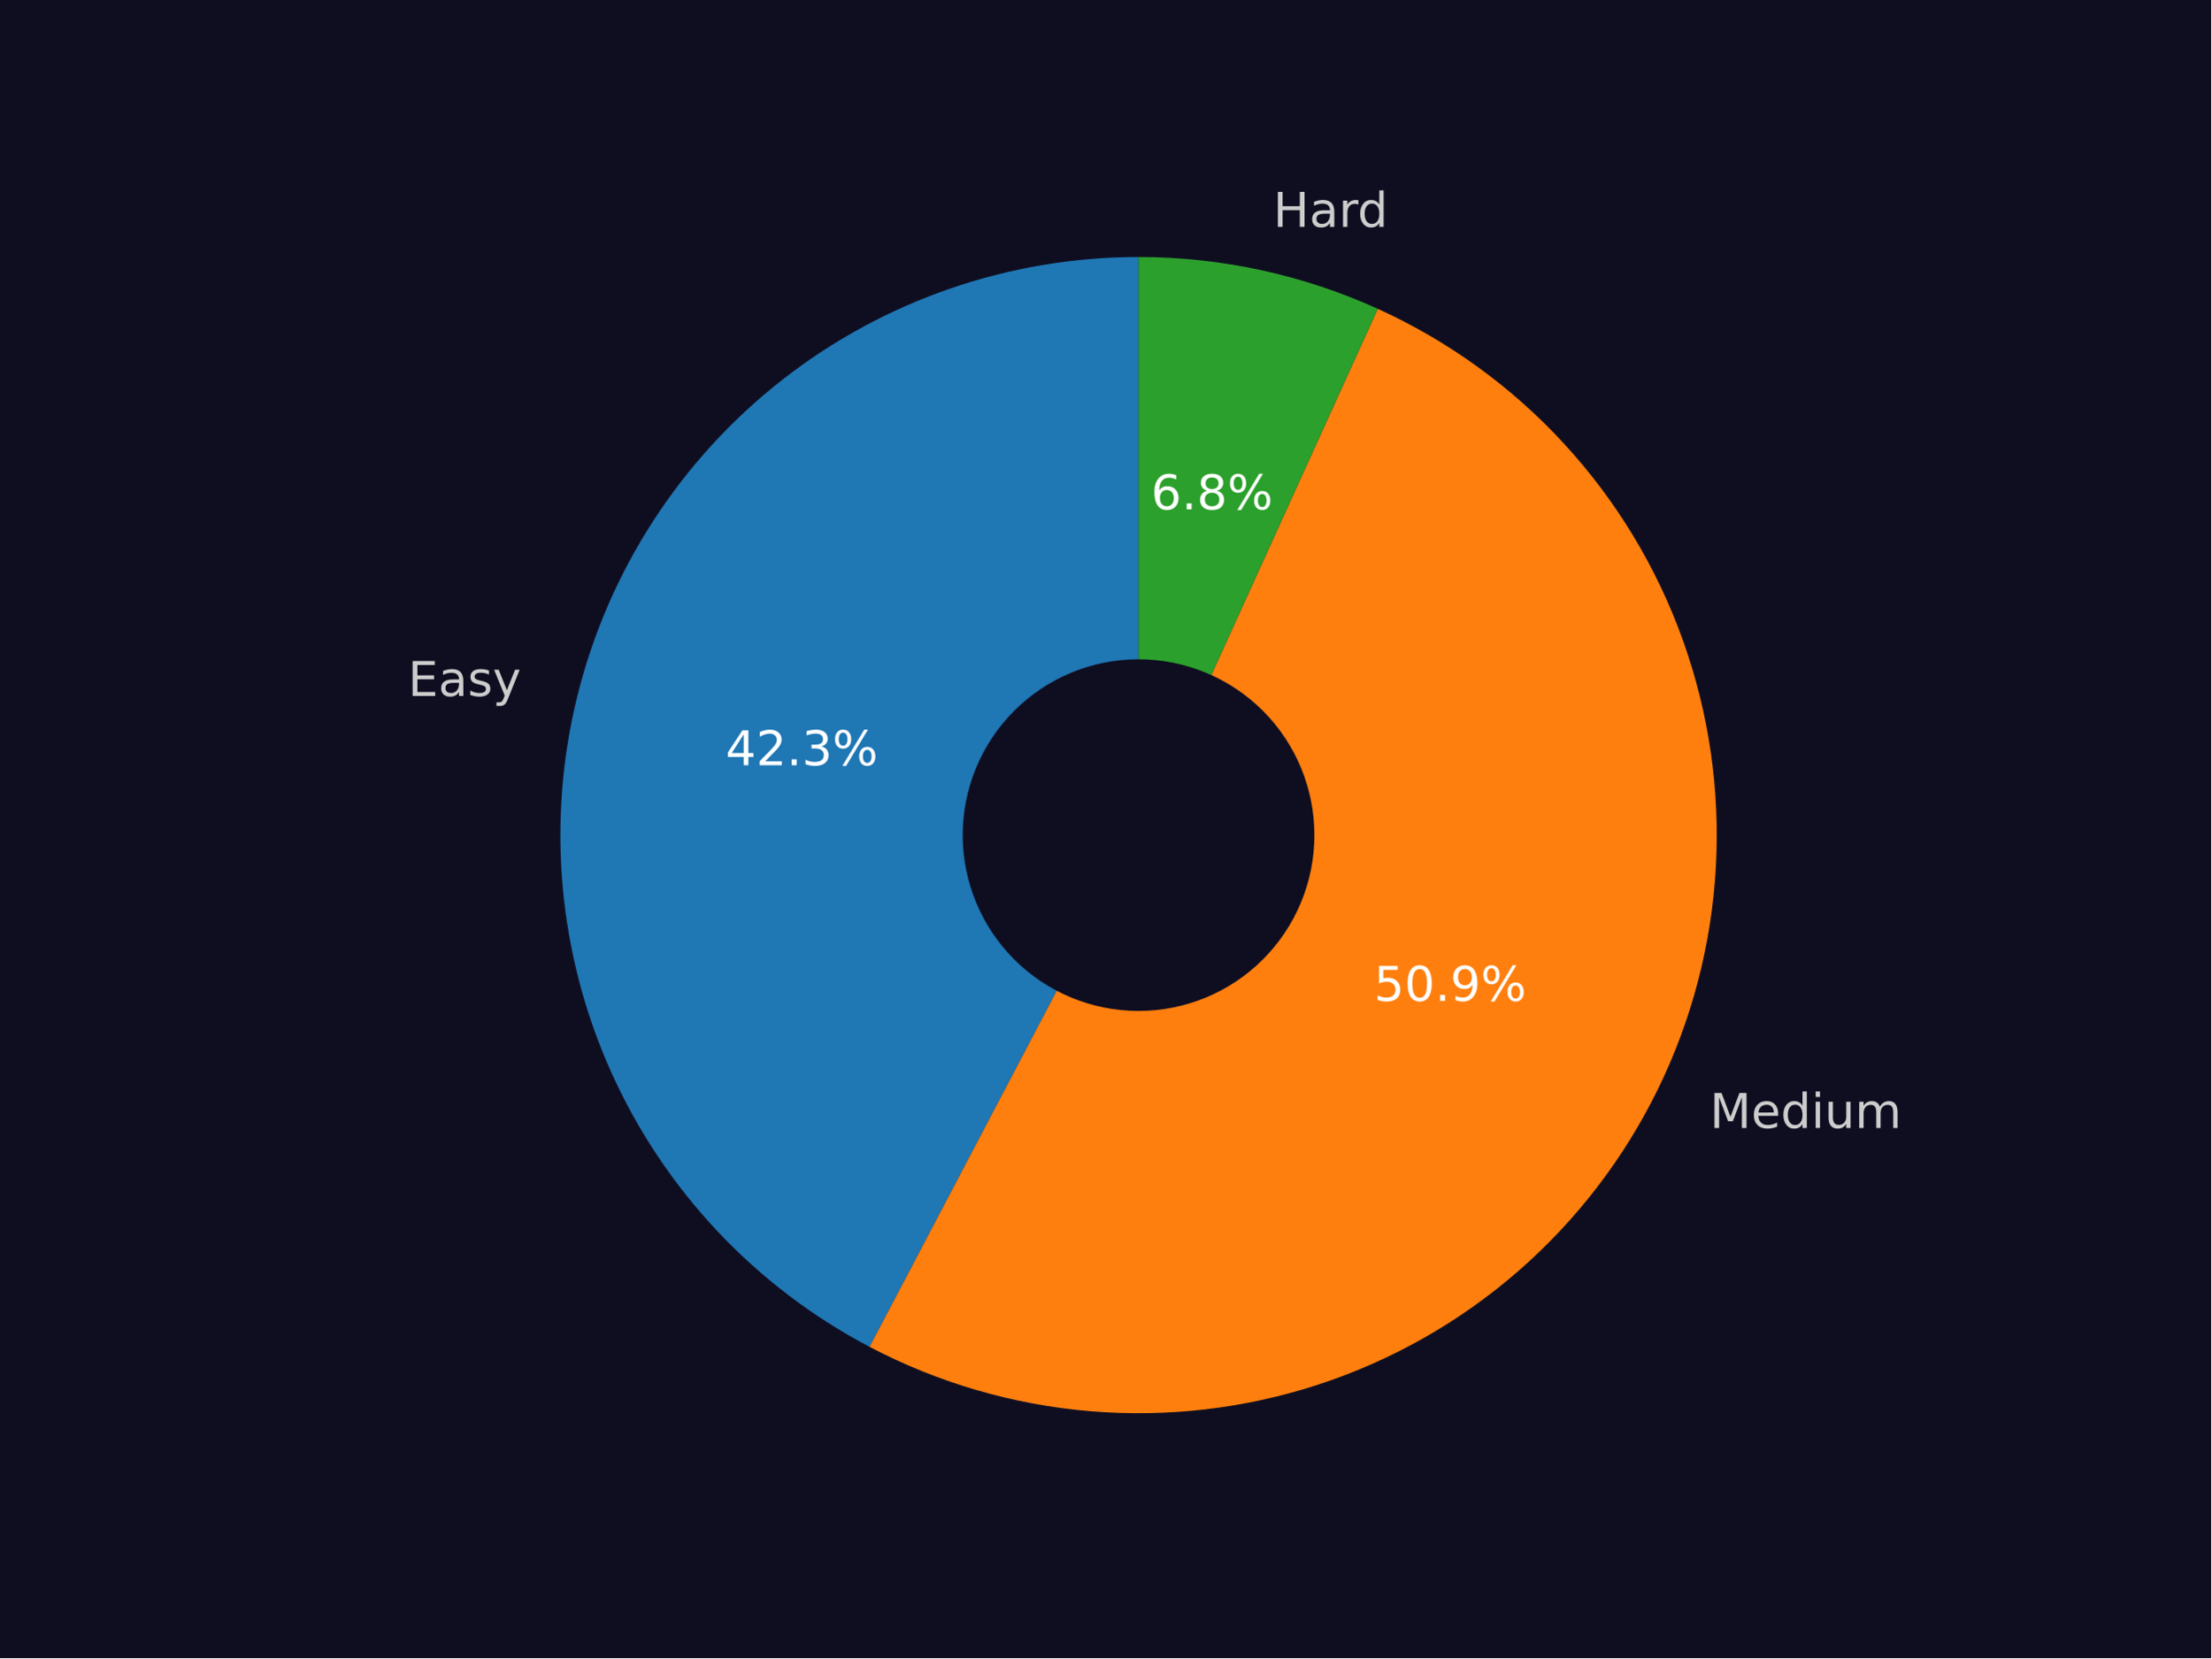
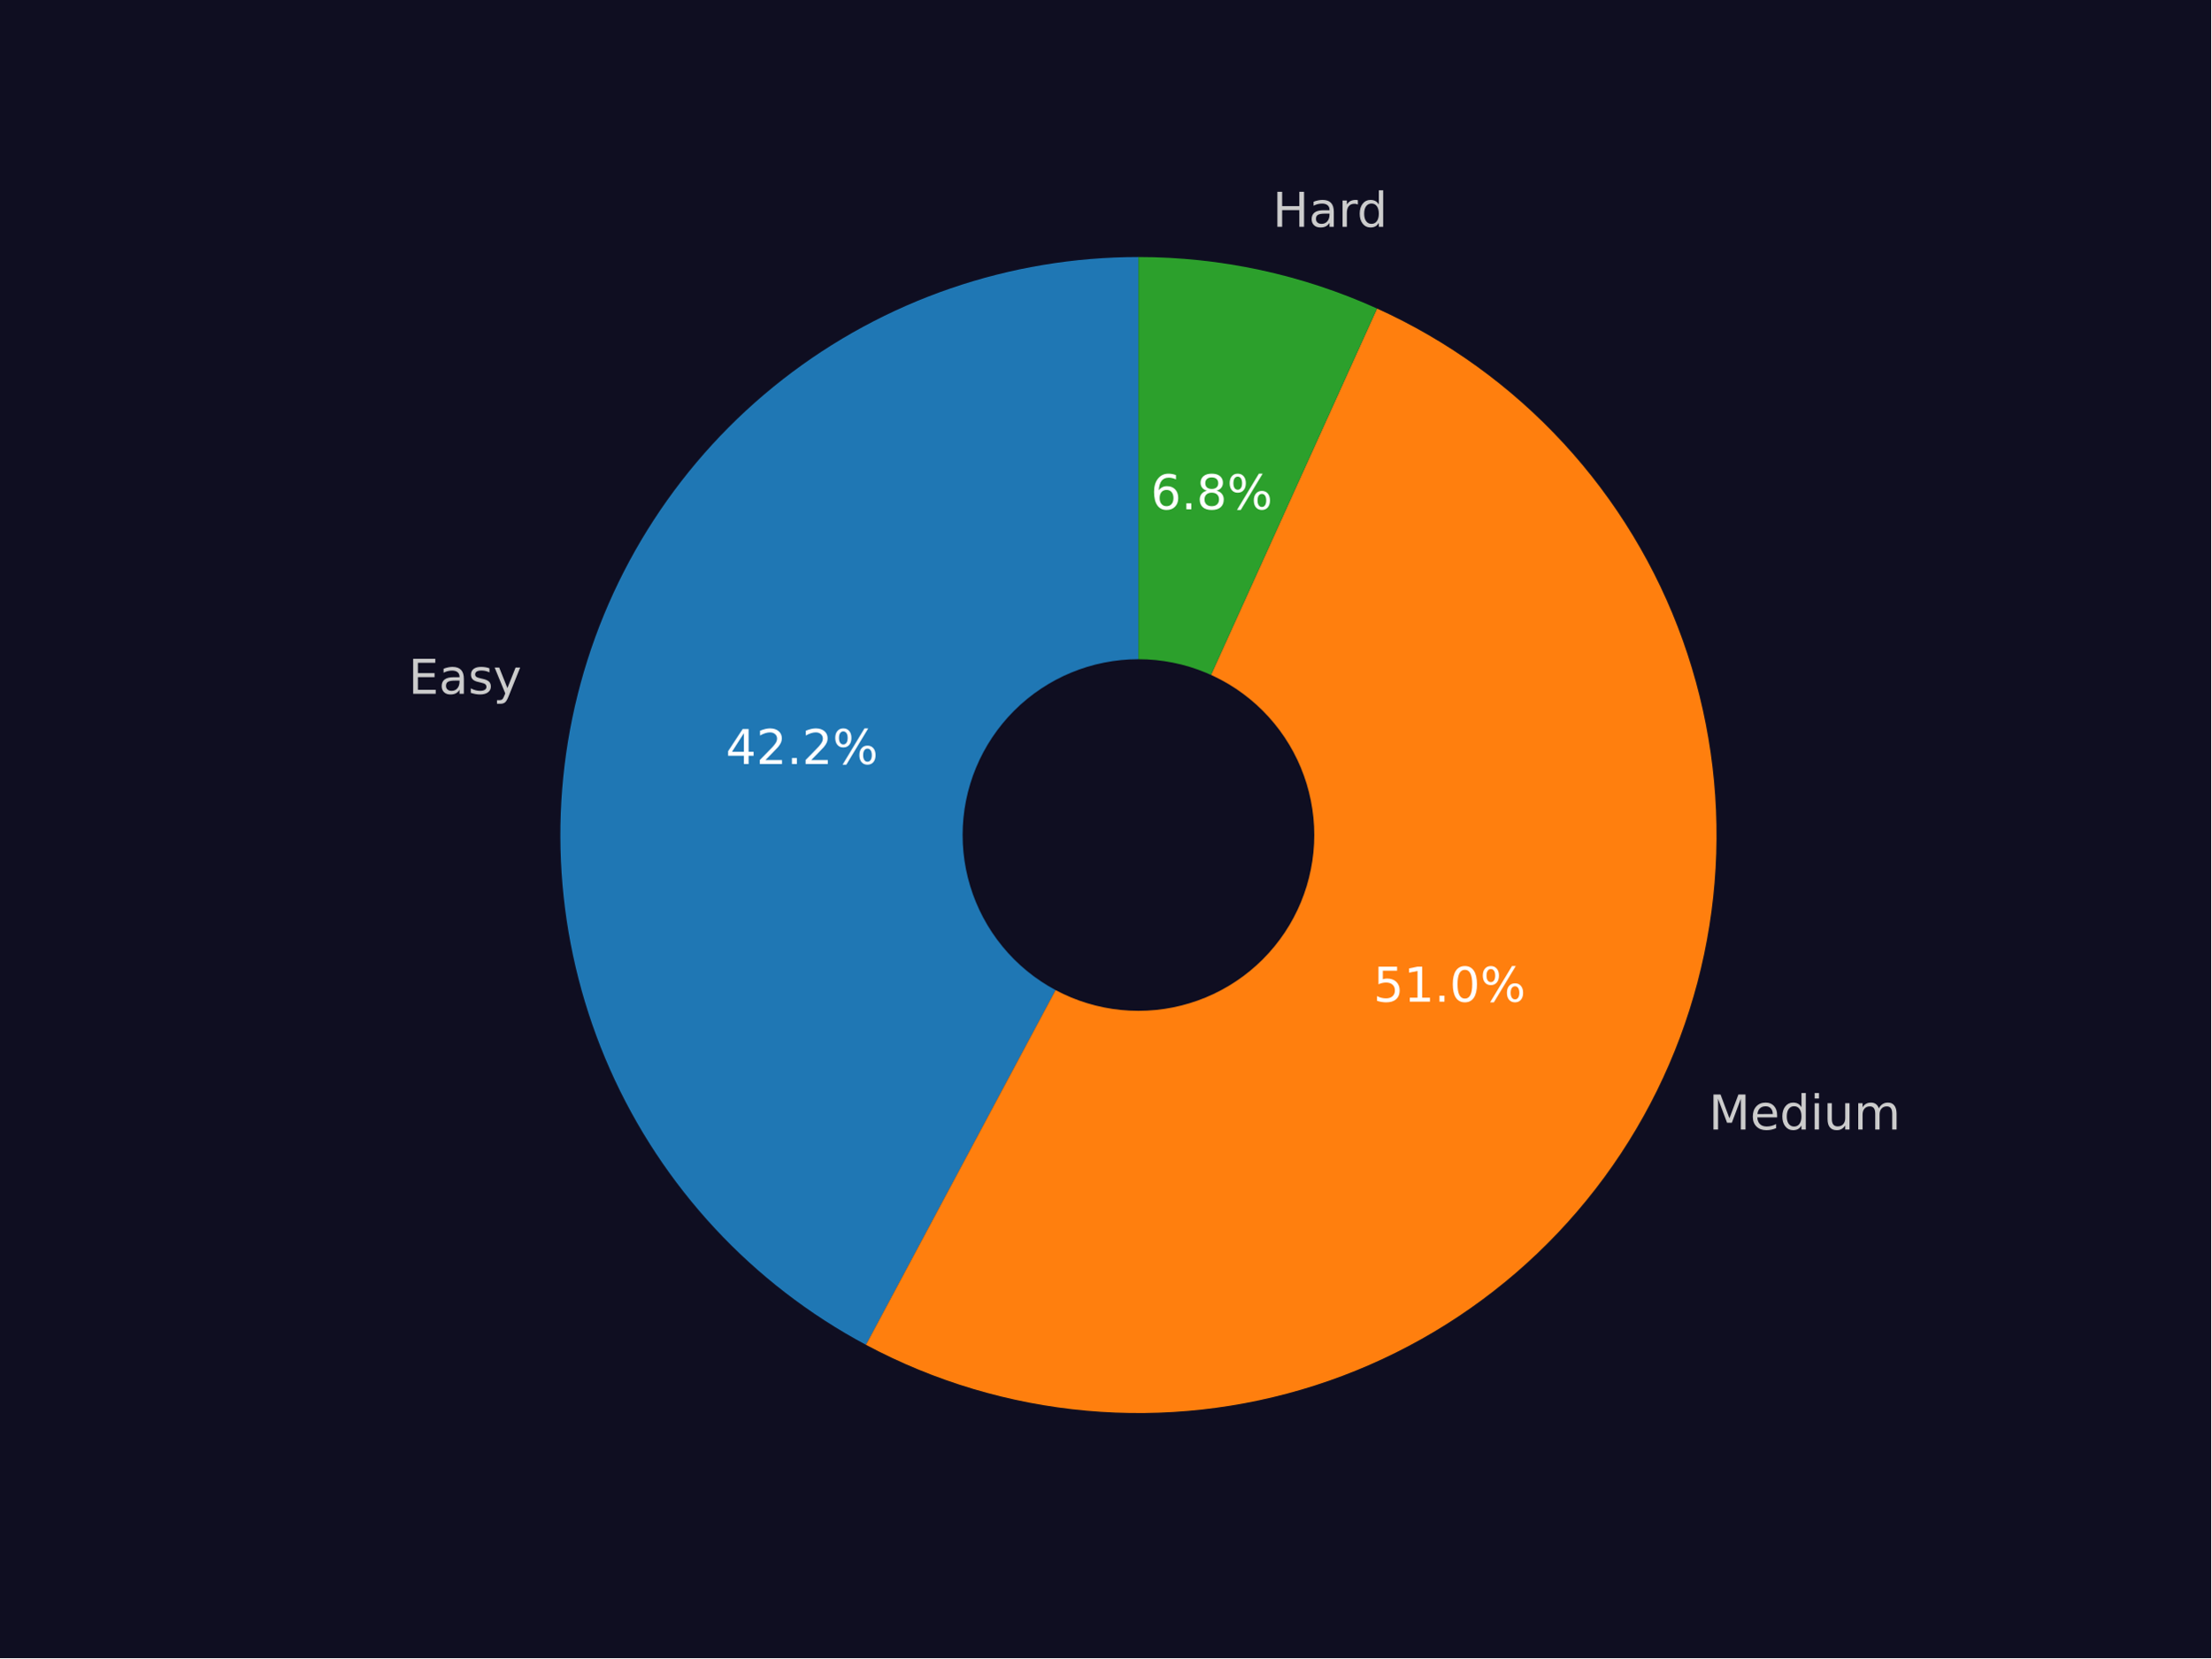
<svg xmlns="http://www.w3.org/2000/svg" xmlns:xlink="http://www.w3.org/1999/xlink" width="460.8pt" height="345.6pt" viewBox="0 0 460.8 345.6" version="1.1">
  <defs>
    <style type="text/css">*{stroke-linejoin: round; stroke-linecap: butt}</style>
  </defs>
  <g id="figure_1">
    <g id="patch_1">
      <path d="M 0 345.6  L 460.8 345.6  L 460.8 0  L 0 0  z " style="fill: #0f0e21" />
    </g>
    <g id="axes_1">
      <g id="patch_2">
-         <path d="M 237.278 53.568  C 210.348 53.568 184.181 62.595 162.98 79.2  C 141.779 95.804 126.745 119.046 120.292 145.191  C 113.839 171.335 116.333 198.903 127.374 223.465  C 138.414 248.027 157.376 268.193 181.213 280.723  L 237.278 174.064  L 237.278 53.568  z " style="fill: #1f77b4" />
+         <path d="M 237.254 53.568  C 210.4 53.568 184.302 62.546 163.132 79.068  C 141.962 95.589 126.911 118.723 120.386 144.772  C 113.861 170.821 116.229 198.319 127.112 222.869  C 137.994 247.419 156.778 267.639 180.461 280.298  L 237.254 174.046  L 237.254 53.568  z " style="fill: #1f77b4" />
      </g>
      <g id="patch_3">
-         <path d="M 181.213 280.723  C 195.477 288.221 211.101 292.781 227.159 294.135  C 243.216 295.488 259.383 293.606 274.701 288.602  C 290.019 283.597 304.178 275.57 316.339 264.997  C 328.499 254.423 338.416 241.517 345.502 227.044  C 352.587 212.571 356.697 196.822 357.589 180.732  C 358.481 164.643 356.136 148.536 350.694 133.368  C 345.251 118.201 336.821 104.278 325.903 92.426  C 314.985 80.573 301.8 71.031 287.129 64.364  L 237.278 174.064  L 181.213 280.723  z " style="fill: #ff7f0e" />
+         <path d="M 180.461 280.298  C 194.706 287.912 210.339 292.585 226.426 294.036  C 242.513 295.488 258.73 293.69 274.108 288.748  C 289.487 283.807 303.716 275.823 315.947 265.273  C 328.178 254.722 338.163 241.819 345.307 227.332  C 352.451 212.845 356.61 197.068 357.534 180.942  C 358.459 164.815 356.131 148.667 350.689 133.458  C 345.247 118.25 336.802 104.29 325.857 92.41  C 314.912 80.531 301.689 70.973 286.976 64.307  L 237.254 174.046  L 180.461 280.298  z " style="fill: #ff7f0e" />
      </g>
      <g id="patch_4">
-         <path d="M 287.129 64.364  C 279.323 60.817 271.161 58.113 262.781 56.298  C 254.401 54.483 245.852 53.568 237.278 53.568  L 237.278 174.064  L 287.129 64.364  z " style="fill: #2ca02c" />
+         <path d="M 286.976 64.307  C 279.187 60.778 271.046 58.088 262.688 56.283  C 254.33 54.478 245.804 53.568 237.254 53.568  L 237.254 174.046  L 286.976 64.307  z " style="fill: #2ca02c" />
      </g>
      <g id="patch_5">
-         <path d="M 237.278 210.213  C 246.864 210.213 256.06 206.404 262.839 199.625  C 269.618 192.846 273.426 183.651 273.426 174.064  C 273.426 164.477 269.618 155.282 262.839 148.503  C 256.06 141.724 246.864 137.915 237.278 137.915  C 227.691 137.915 218.495 141.724 211.717 148.503  C 204.938 155.282 201.129 164.477 201.129 174.064  C 201.129 183.651 204.938 192.846 211.717 199.625  C 218.495 206.404 227.691 210.213 237.278 210.213  z " clip-path="url(#p2a0909c8a4)" style="fill: #0f0e21; stroke: #0f0e21; stroke-linejoin: miter" />
+         <path d="M 237.254 210.189  C 246.839 210.189 256.033 206.381 262.811 199.603  C 269.589 192.825 273.397 183.631 273.397 174.046  C 273.397 164.461 269.589 155.267 262.811 148.489  C 256.033 141.711 246.839 137.903 237.254 137.903  C 227.668 137.903 218.474 141.711 211.696 148.489  C 204.919 155.267 201.11 164.461 201.11 174.046  C 201.11 183.631 204.919 192.825 211.696 199.603  C 218.474 206.381 227.668 210.189 237.254 210.189  z " clip-path="url(#p675f554c13)" style="fill: #0f0e21; stroke: #0f0e21; stroke-linejoin: miter" />
      </g>
      <g id="matplotlib.axis_1" />
      <g id="matplotlib.axis_2" />
      <g id="text_1">
-         <g style="fill: #cccccc" transform="translate(85.01835 145.0627)scale(0.1 -0.1)">
+         <g style="fill: #cccccc" transform="translate(85.12458 144.6042)scale(0.1 -0.1)">
          <defs>
            <path id="DejaVuSans-45" d="M 628 4666  L 3578 4666  L 3578 4134  L 1259 4134  L 1259 2753  L 3481 2753  L 3481 2222  L 1259 2222  L 1259 531  L 3634 531  L 3634 0  L 628 0  L 628 4666  z " transform="scale(0.015625)" />
            <path id="DejaVuSans-61" d="M 2194 1759  Q 1497 1759 1228 1600  Q 959 1441 959 1056  Q 959 750 1161 570  Q 1363 391 1709 391  Q 2188 391 2477 730  Q 2766 1069 2766 1631  L 2766 1759  L 2194 1759  z M 3341 1997  L 3341 0  L 2766 0  L 2766 531  Q 2569 213 2275 61  Q 1981 -91 1556 -91  Q 1019 -91 701 211  Q 384 513 384 1019  Q 384 1609 779 1909  Q 1175 2209 1959 2209  L 2766 2209  L 2766 2266  Q 2766 2663 2505 2880  Q 2244 3097 1772 3097  Q 1472 3097 1187 3025  Q 903 2953 641 2809  L 641 3341  Q 956 3463 1253 3523  Q 1550 3584 1831 3584  Q 2591 3584 2966 3190  Q 3341 2797 3341 1997  z " transform="scale(0.015625)" />
            <path id="DejaVuSans-73" d="M 2834 3397  L 2834 2853  Q 2591 2978 2328 3040  Q 2066 3103 1784 3103  Q 1356 3103 1142 2972  Q 928 2841 928 2578  Q 928 2378 1081 2264  Q 1234 2150 1697 2047  L 1894 2003  Q 2506 1872 2764 1633  Q 3022 1394 3022 966  Q 3022 478 2636 193  Q 2250 -91 1575 -91  Q 1294 -91 989 -36  Q 684 19 347 128  L 347 722  Q 666 556 975 473  Q 1284 391 1588 391  Q 1994 391 2212 530  Q 2431 669 2431 922  Q 2431 1156 2273 1281  Q 2116 1406 1581 1522  L 1381 1569  Q 847 1681 609 1914  Q 372 2147 372 2553  Q 372 3047 722 3315  Q 1072 3584 1716 3584  Q 2034 3584 2315 3537  Q 2597 3491 2834 3397  z " transform="scale(0.015625)" />
            <path id="DejaVuSans-79" d="M 2059 -325  Q 1816 -950 1584 -1140  Q 1353 -1331 966 -1331  L 506 -1331  L 506 -850  L 844 -850  Q 1081 -850 1212 -737  Q 1344 -625 1503 -206  L 1606 56  L 191 3500  L 800 3500  L 1894 763  L 2988 3500  L 3597 3500  L 2059 -325  z " transform="scale(0.015625)" />
          </defs>
          <use xlink:href="#DejaVuSans-45" />
          <use xlink:href="#DejaVuSans-61" x="63.184" />
          <use xlink:href="#DejaVuSans-73" x="124.463" />
          <use xlink:href="#DejaVuSans-79" x="176.562" />
        </g>
      </g>
      <g id="text_2">
-         <g style="fill: #ffffff" transform="translate(151.2026 159.4994)scale(0.1 -0.1)">
+         <g style="fill: #ffffff" transform="translate(151.2497 159.2411)scale(0.1 -0.1)">
          <defs>
            <path id="DejaVuSans-34" d="M 2419 4116  L 825 1625  L 2419 1625  L 2419 4116  z M 2253 4666  L 3047 4666  L 3047 1625  L 3713 1625  L 3713 1100  L 3047 1100  L 3047 0  L 2419 0  L 2419 1100  L 313 1100  L 313 1709  L 2253 4666  z " transform="scale(0.015625)" />
            <path id="DejaVuSans-32" d="M 1228 531  L 3431 531  L 3431 0  L 469 0  L 469 531  Q 828 903 1448 1529  Q 2069 2156 2228 2338  Q 2531 2678 2651 2914  Q 2772 3150 2772 3378  Q 2772 3750 2511 3984  Q 2250 4219 1831 4219  Q 1534 4219 1204 4116  Q 875 4013 500 3803  L 500 4441  Q 881 4594 1212 4672  Q 1544 4750 1819 4750  Q 2544 4750 2975 4387  Q 3406 4025 3406 3419  Q 3406 3131 3298 2873  Q 3191 2616 2906 2266  Q 2828 2175 2409 1742  Q 1991 1309 1228 531  z " transform="scale(0.015625)" />
            <path id="DejaVuSans-2e" d="M 684 794  L 1344 794  L 1344 0  L 684 0  L 684 794  z " transform="scale(0.015625)" />
-             <path id="DejaVuSans-33" d="M 2597 2516  Q 3050 2419 3304 2112  Q 3559 1806 3559 1356  Q 3559 666 3084 287  Q 2609 -91 1734 -91  Q 1441 -91 1130 -33  Q 819 25 488 141  L 488 750  Q 750 597 1062 519  Q 1375 441 1716 441  Q 2309 441 2620 675  Q 2931 909 2931 1356  Q 2931 1769 2642 2001  Q 2353 2234 1838 2234  L 1294 2234  L 1294 2753  L 1863 2753  Q 2328 2753 2575 2939  Q 2822 3125 2822 3475  Q 2822 3834 2567 4026  Q 2313 4219 1838 4219  Q 1578 4219 1281 4162  Q 984 4106 628 3988  L 628 4550  Q 988 4650 1302 4700  Q 1616 4750 1894 4750  Q 2613 4750 3031 4423  Q 3450 4097 3450 3541  Q 3450 3153 3228 2886  Q 3006 2619 2597 2516  z " transform="scale(0.015625)" />
            <path id="DejaVuSans-25" d="M 4653 2053  Q 4381 2053 4226 1822  Q 4072 1591 4072 1178  Q 4072 772 4226 539  Q 4381 306 4653 306  Q 4919 306 5073 539  Q 5228 772 5228 1178  Q 5228 1588 5073 1820  Q 4919 2053 4653 2053  z M 4653 2450  Q 5147 2450 5437 2106  Q 5728 1763 5728 1178  Q 5728 594 5436 251  Q 5144 -91 4653 -91  Q 4153 -91 3862 251  Q 3572 594 3572 1178  Q 3572 1766 3864 2108  Q 4156 2450 4653 2450  z M 1428 4353  Q 1159 4353 1004 4120  Q 850 3888 850 3481  Q 850 3069 1003 2837  Q 1156 2606 1428 2606  Q 1700 2606 1854 2837  Q 2009 3069 2009 3481  Q 2009 3884 1853 4118  Q 1697 4353 1428 4353  z M 4250 4750  L 4750 4750  L 1831 -91  L 1331 -91  L 4250 4750  z M 1428 4750  Q 1922 4750 2215 4408  Q 2509 4066 2509 3481  Q 2509 2891 2217 2550  Q 1925 2209 1428 2209  Q 931 2209 642 2551  Q 353 2894 353 3481  Q 353 4063 643 4406  Q 934 4750 1428 4750  z " transform="scale(0.015625)" />
          </defs>
          <use xlink:href="#DejaVuSans-34" />
          <use xlink:href="#DejaVuSans-32" x="63.623" />
          <use xlink:href="#DejaVuSans-2e" x="127.246" />
-           <use xlink:href="#DejaVuSans-33" x="159.033" />
+           <use xlink:href="#DejaVuSans-32" x="159.033" />
          <use xlink:href="#DejaVuSans-25" x="222.656" />
        </g>
      </g>
      <g id="text_3">
-         <g style="fill: #cccccc" transform="translate(356.3241 235.1015)scale(0.1 -0.1)">
+         <g style="fill: #cccccc" transform="translate(356.1124 235.4199)scale(0.1 -0.1)">
          <defs>
            <path id="DejaVuSans-4d" d="M 628 4666  L 1569 4666  L 2759 1491  L 3956 4666  L 4897 4666  L 4897 0  L 4281 0  L 4281 4097  L 3078 897  L 2444 897  L 1241 4097  L 1241 0  L 628 0  L 628 4666  z " transform="scale(0.015625)" />
            <path id="DejaVuSans-65" d="M 3597 1894  L 3597 1613  L 953 1613  Q 991 1019 1311 708  Q 1631 397 2203 397  Q 2534 397 2845 478  Q 3156 559 3463 722  L 3463 178  Q 3153 47 2828 -22  Q 2503 -91 2169 -91  Q 1331 -91 842 396  Q 353 884 353 1716  Q 353 2575 817 3079  Q 1281 3584 2069 3584  Q 2775 3584 3186 3129  Q 3597 2675 3597 1894  z M 3022 2063  Q 3016 2534 2758 2815  Q 2500 3097 2075 3097  Q 1594 3097 1305 2825  Q 1016 2553 972 2059  L 3022 2063  z " transform="scale(0.015625)" />
            <path id="DejaVuSans-64" d="M 2906 2969  L 2906 4863  L 3481 4863  L 3481 0  L 2906 0  L 2906 525  Q 2725 213 2448 61  Q 2172 -91 1784 -91  Q 1150 -91 751 415  Q 353 922 353 1747  Q 353 2572 751 3078  Q 1150 3584 1784 3584  Q 2172 3584 2448 3432  Q 2725 3281 2906 2969  z M 947 1747  Q 947 1113 1208 752  Q 1469 391 1925 391  Q 2381 391 2643 752  Q 2906 1113 2906 1747  Q 2906 2381 2643 2742  Q 2381 3103 1925 3103  Q 1469 3103 1208 2742  Q 947 2381 947 1747  z " transform="scale(0.015625)" />
            <path id="DejaVuSans-69" d="M 603 3500  L 1178 3500  L 1178 0  L 603 0  L 603 3500  z M 603 4863  L 1178 4863  L 1178 4134  L 603 4134  L 603 4863  z " transform="scale(0.015625)" />
            <path id="DejaVuSans-75" d="M 544 1381  L 544 3500  L 1119 3500  L 1119 1403  Q 1119 906 1312 657  Q 1506 409 1894 409  Q 2359 409 2629 706  Q 2900 1003 2900 1516  L 2900 3500  L 3475 3500  L 3475 0  L 2900 0  L 2900 538  Q 2691 219 2414 64  Q 2138 -91 1772 -91  Q 1169 -91 856 284  Q 544 659 544 1381  z M 1991 3584  L 1991 3584  z " transform="scale(0.015625)" />
            <path id="DejaVuSans-6d" d="M 3328 2828  Q 3544 3216 3844 3400  Q 4144 3584 4550 3584  Q 5097 3584 5394 3201  Q 5691 2819 5691 2113  L 5691 0  L 5113 0  L 5113 2094  Q 5113 2597 4934 2840  Q 4756 3084 4391 3084  Q 3944 3084 3684 2787  Q 3425 2491 3425 1978  L 3425 0  L 2847 0  L 2847 2094  Q 2847 2600 2669 2842  Q 2491 3084 2119 3084  Q 1678 3084 1418 2786  Q 1159 2488 1159 1978  L 1159 0  L 581 0  L 581 3500  L 1159 3500  L 1159 2956  Q 1356 3278 1631 3431  Q 1906 3584 2284 3584  Q 2666 3584 2933 3390  Q 3200 3197 3328 2828  z " transform="scale(0.015625)" />
          </defs>
          <use xlink:href="#DejaVuSans-4d" />
          <use xlink:href="#DejaVuSans-65" x="86.279" />
          <use xlink:href="#DejaVuSans-64" x="147.803" />
          <use xlink:href="#DejaVuSans-69" x="211.279" />
          <use xlink:href="#DejaVuSans-75" x="239.062" />
          <use xlink:href="#DejaVuSans-6d" x="302.441" />
        </g>
      </g>
      <g id="text_4">
-         <g style="fill: #ffffff" transform="translate(286.3285 208.6115)scale(0.1 -0.1)">
+         <g style="fill: #ffffff" transform="translate(286.2021 208.7769)scale(0.1 -0.1)">
          <defs>
            <path id="DejaVuSans-35" d="M 691 4666  L 3169 4666  L 3169 4134  L 1269 4134  L 1269 2991  Q 1406 3038 1543 3061  Q 1681 3084 1819 3084  Q 2600 3084 3056 2656  Q 3513 2228 3513 1497  Q 3513 744 3044 326  Q 2575 -91 1722 -91  Q 1428 -91 1123 -41  Q 819 9 494 109  L 494 744  Q 775 591 1075 516  Q 1375 441 1709 441  Q 2250 441 2565 725  Q 2881 1009 2881 1497  Q 2881 1984 2565 2268  Q 2250 2553 1709 2553  Q 1456 2553 1204 2497  Q 953 2441 691 2322  L 691 4666  z " transform="scale(0.015625)" />
+             <path id="DejaVuSans-31" d="M 794 531  L 1825 531  L 1825 4091  L 703 3866  L 703 4441  L 1819 4666  L 2450 4666  L 2450 531  L 3481 531  L 3481 0  L 794 0  L 794 531  z " transform="scale(0.015625)" />
            <path id="DejaVuSans-30" d="M 2034 4250  Q 1547 4250 1301 3770  Q 1056 3291 1056 2328  Q 1056 1369 1301 889  Q 1547 409 2034 409  Q 2525 409 2770 889  Q 3016 1369 3016 2328  Q 3016 3291 2770 3770  Q 2525 4250 2034 4250  z M 2034 4750  Q 2819 4750 3233 4129  Q 3647 3509 3647 2328  Q 3647 1150 3233 529  Q 2819 -91 2034 -91  Q 1250 -91 836 529  Q 422 1150 422 2328  Q 422 3509 836 4129  Q 1250 4750 2034 4750  z " transform="scale(0.015625)" />
-             <path id="DejaVuSans-39" d="M 703 97  L 703 672  Q 941 559 1184 500  Q 1428 441 1663 441  Q 2288 441 2617 861  Q 2947 1281 2994 2138  Q 2813 1869 2534 1725  Q 2256 1581 1919 1581  Q 1219 1581 811 2004  Q 403 2428 403 3163  Q 403 3881 828 4315  Q 1253 4750 1959 4750  Q 2769 4750 3195 4129  Q 3622 3509 3622 2328  Q 3622 1225 3098 567  Q 2575 -91 1691 -91  Q 1453 -91 1209 -44  Q 966 3 703 97  z M 1959 2075  Q 2384 2075 2632 2365  Q 2881 2656 2881 3163  Q 2881 3666 2632 3958  Q 2384 4250 1959 4250  Q 1534 4250 1286 3958  Q 1038 3666 1038 3163  Q 1038 2656 1286 2365  Q 1534 2075 1959 2075  z " transform="scale(0.015625)" />
          </defs>
          <use xlink:href="#DejaVuSans-35" />
-           <use xlink:href="#DejaVuSans-30" x="63.623" />
+           <use xlink:href="#DejaVuSans-31" x="63.623" />
          <use xlink:href="#DejaVuSans-2e" x="127.246" />
-           <use xlink:href="#DejaVuSans-39" x="159.033" />
+           <use xlink:href="#DejaVuSans-30" x="159.033" />
          <use xlink:href="#DejaVuSans-25" x="222.656" />
        </g>
      </g>
      <g id="text_5">
-         <g style="fill: #cccccc" transform="translate(265.3315 47.28064)scale(0.1 -0.1)">
+         <g style="fill: #cccccc" transform="translate(265.2314 47.26645)scale(0.1 -0.1)">
          <defs>
            <path id="DejaVuSans-48" d="M 628 4666  L 1259 4666  L 1259 2753  L 3553 2753  L 3553 4666  L 4184 4666  L 4184 0  L 3553 0  L 3553 2222  L 1259 2222  L 1259 0  L 628 0  L 628 4666  z " transform="scale(0.015625)" />
            <path id="DejaVuSans-72" d="M 2631 2963  Q 2534 3019 2420 3045  Q 2306 3072 2169 3072  Q 1681 3072 1420 2755  Q 1159 2438 1159 1844  L 1159 0  L 581 0  L 581 3500  L 1159 3500  L 1159 2956  Q 1341 3275 1631 3429  Q 1922 3584 2338 3584  Q 2397 3584 2469 3576  Q 2541 3569 2628 3553  L 2631 2963  z " transform="scale(0.015625)" />
          </defs>
          <use xlink:href="#DejaVuSans-48" />
          <use xlink:href="#DejaVuSans-61" x="75.195" />
          <use xlink:href="#DejaVuSans-72" x="136.475" />
          <use xlink:href="#DejaVuSans-64" x="175.838" />
        </g>
      </g>
      <g id="text_6">
-         <g style="fill: #ffffff" transform="translate(239.8774 106.1638)scale(0.1 -0.1)">
+         <g style="fill: #ffffff" transform="translate(239.8119 106.1477)scale(0.1 -0.1)">
          <defs>
            <path id="DejaVuSans-36" d="M 2113 2584  Q 1688 2584 1439 2293  Q 1191 2003 1191 1497  Q 1191 994 1439 701  Q 1688 409 2113 409  Q 2538 409 2786 701  Q 3034 994 3034 1497  Q 3034 2003 2786 2293  Q 2538 2584 2113 2584  z M 3366 4563  L 3366 3988  Q 3128 4100 2886 4159  Q 2644 4219 2406 4219  Q 1781 4219 1451 3797  Q 1122 3375 1075 2522  Q 1259 2794 1537 2939  Q 1816 3084 2150 3084  Q 2853 3084 3261 2657  Q 3669 2231 3669 1497  Q 3669 778 3244 343  Q 2819 -91 2113 -91  Q 1303 -91 875 529  Q 447 1150 447 2328  Q 447 3434 972 4092  Q 1497 4750 2381 4750  Q 2619 4750 2861 4703  Q 3103 4656 3366 4563  z " transform="scale(0.015625)" />
            <path id="DejaVuSans-38" d="M 2034 2216  Q 1584 2216 1326 1975  Q 1069 1734 1069 1313  Q 1069 891 1326 650  Q 1584 409 2034 409  Q 2484 409 2743 651  Q 3003 894 3003 1313  Q 3003 1734 2745 1975  Q 2488 2216 2034 2216  z M 1403 2484  Q 997 2584 770 2862  Q 544 3141 544 3541  Q 544 4100 942 4425  Q 1341 4750 2034 4750  Q 2731 4750 3128 4425  Q 3525 4100 3525 3541  Q 3525 3141 3298 2862  Q 3072 2584 2669 2484  Q 3125 2378 3379 2068  Q 3634 1759 3634 1313  Q 3634 634 3220 271  Q 2806 -91 2034 -91  Q 1263 -91 848 271  Q 434 634 434 1313  Q 434 1759 690 2068  Q 947 2378 1403 2484  z M 1172 3481  Q 1172 3119 1398 2916  Q 1625 2713 2034 2713  Q 2441 2713 2670 2916  Q 2900 3119 2900 3481  Q 2900 3844 2670 4047  Q 2441 4250 2034 4250  Q 1625 4250 1398 4047  Q 1172 3844 1172 3481  z " transform="scale(0.015625)" />
          </defs>
          <use xlink:href="#DejaVuSans-36" />
          <use xlink:href="#DejaVuSans-2e" x="63.623" />
          <use xlink:href="#DejaVuSans-38" x="95.41" />
          <use xlink:href="#DejaVuSans-25" x="159.033" />
        </g>
      </g>
    </g>
  </g>
  <defs>
-     <clipPath id="p2a0909c8a4">
+     <clipPath id="p675f554c13">
      <rect x="57.6" y="41.472" width="357.12" height="266.112" />
    </clipPath>
  </defs>
</svg>
